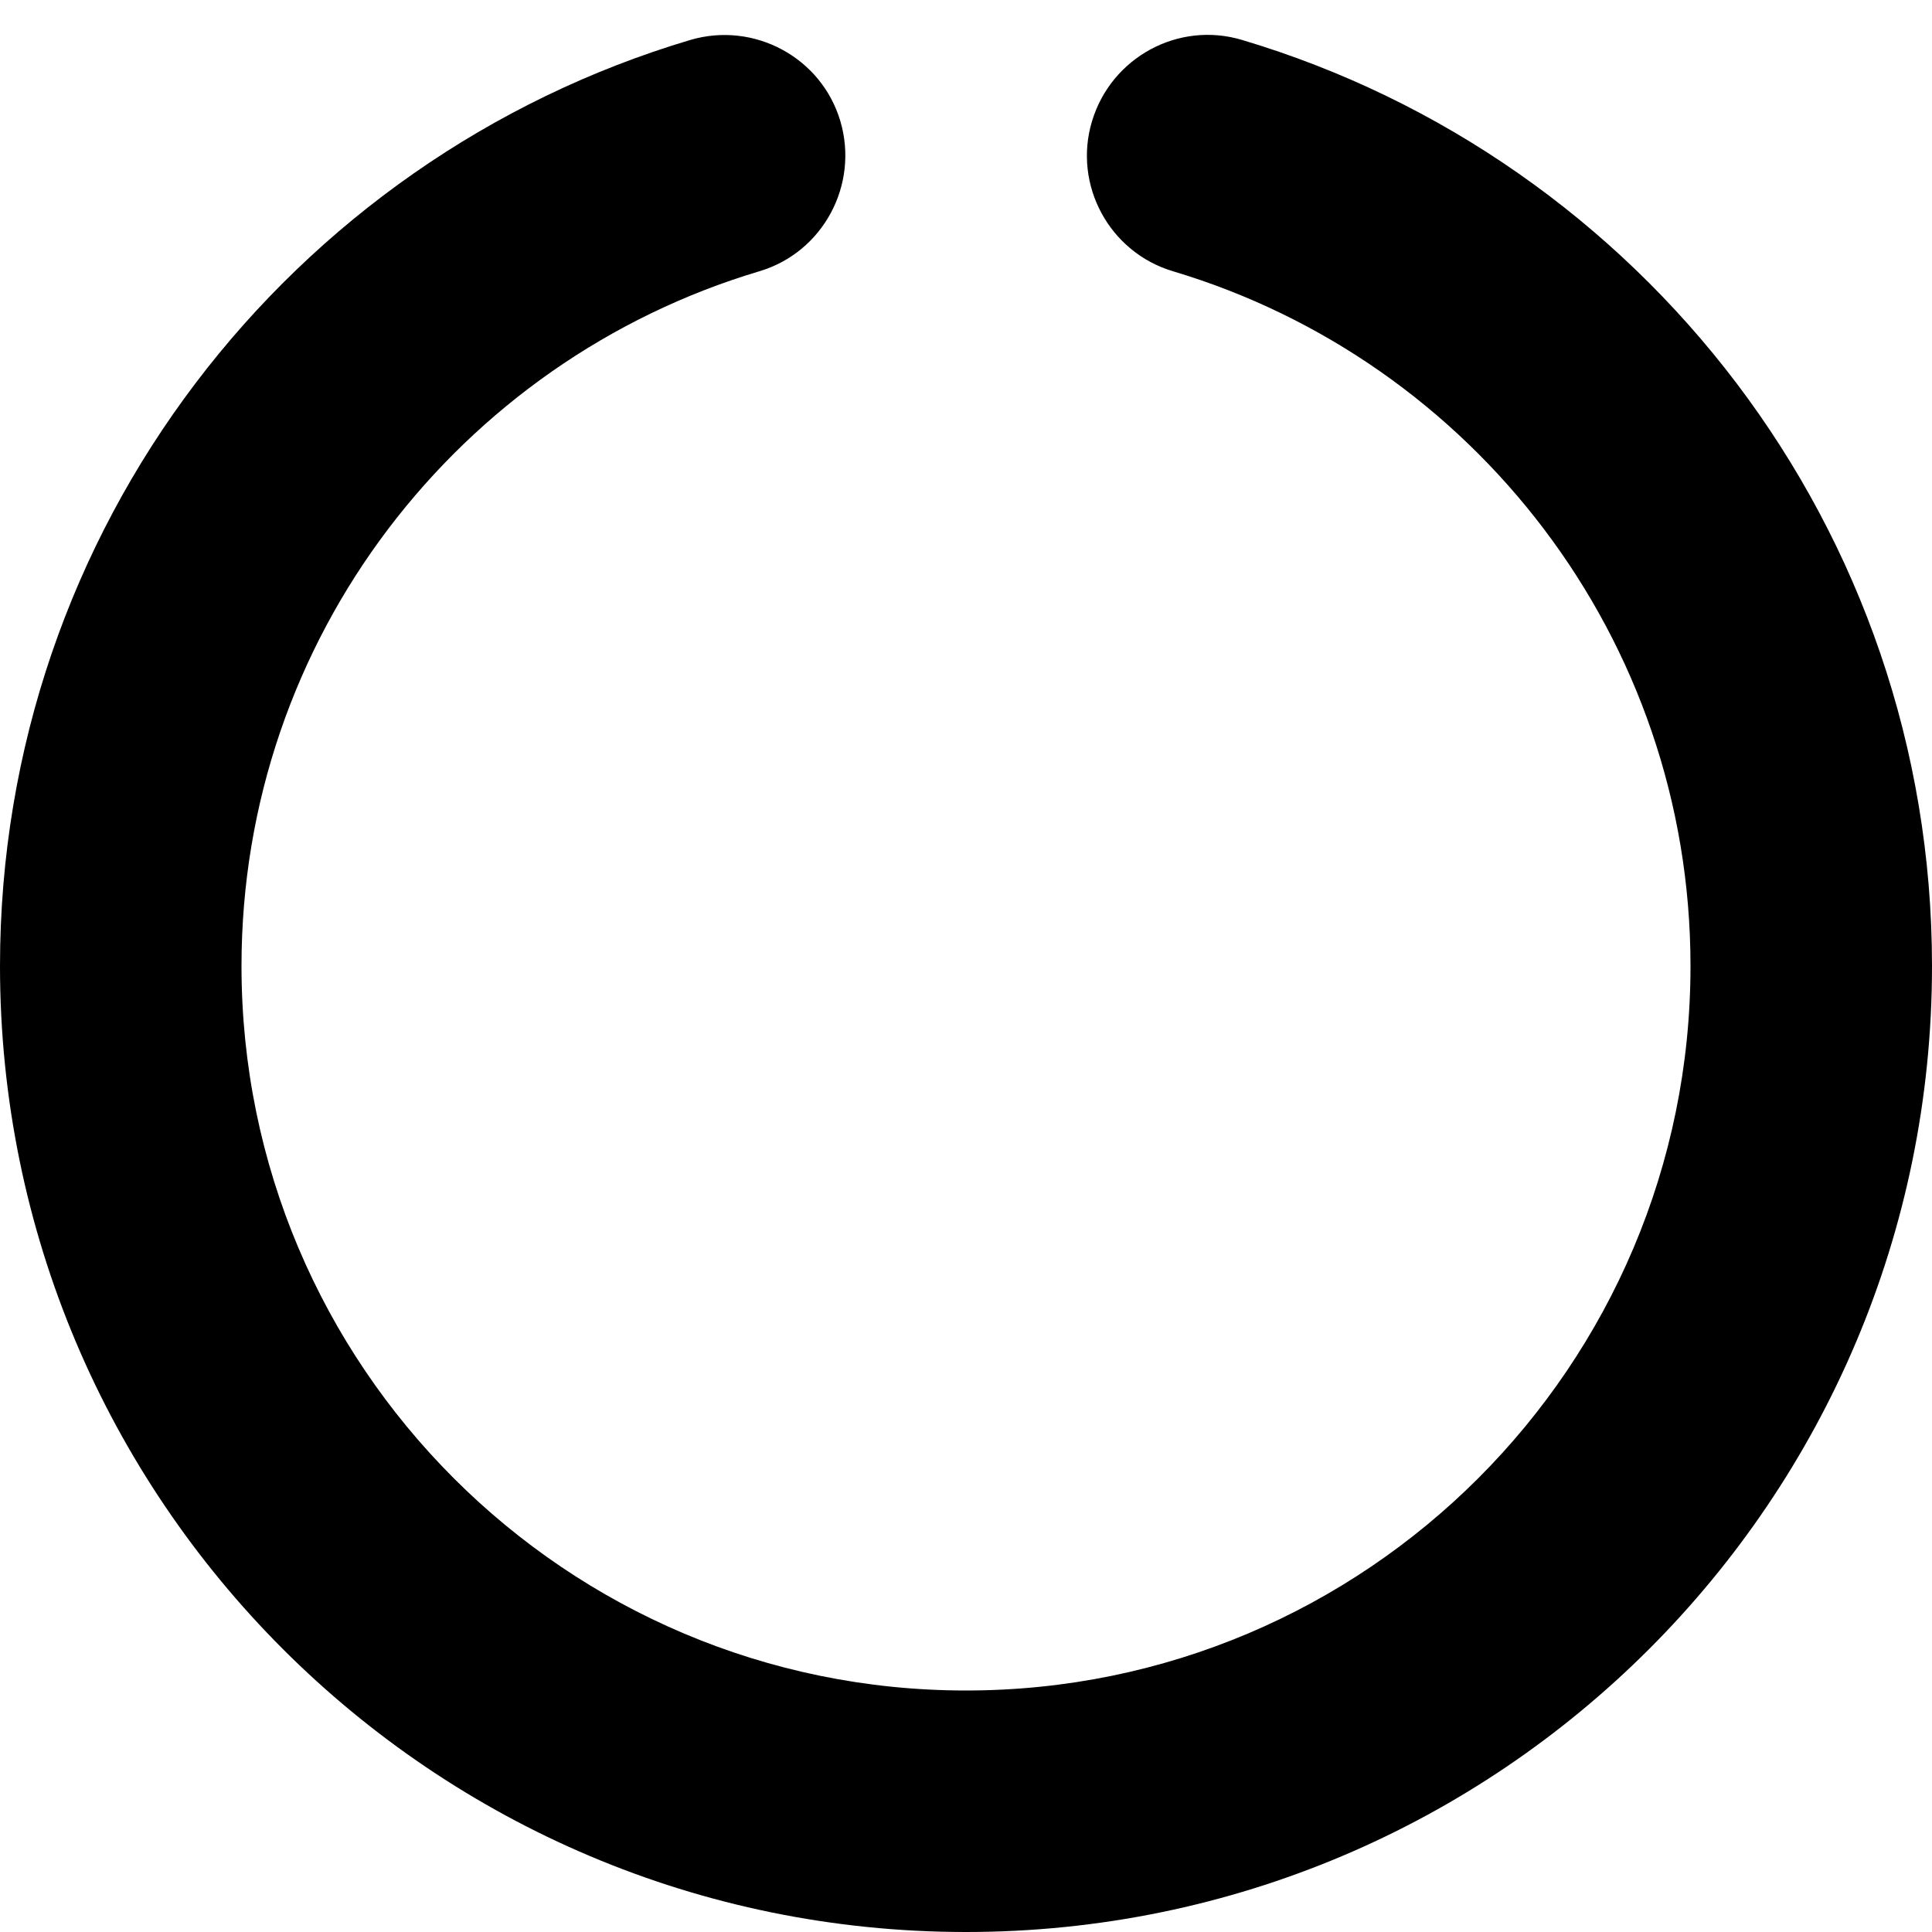
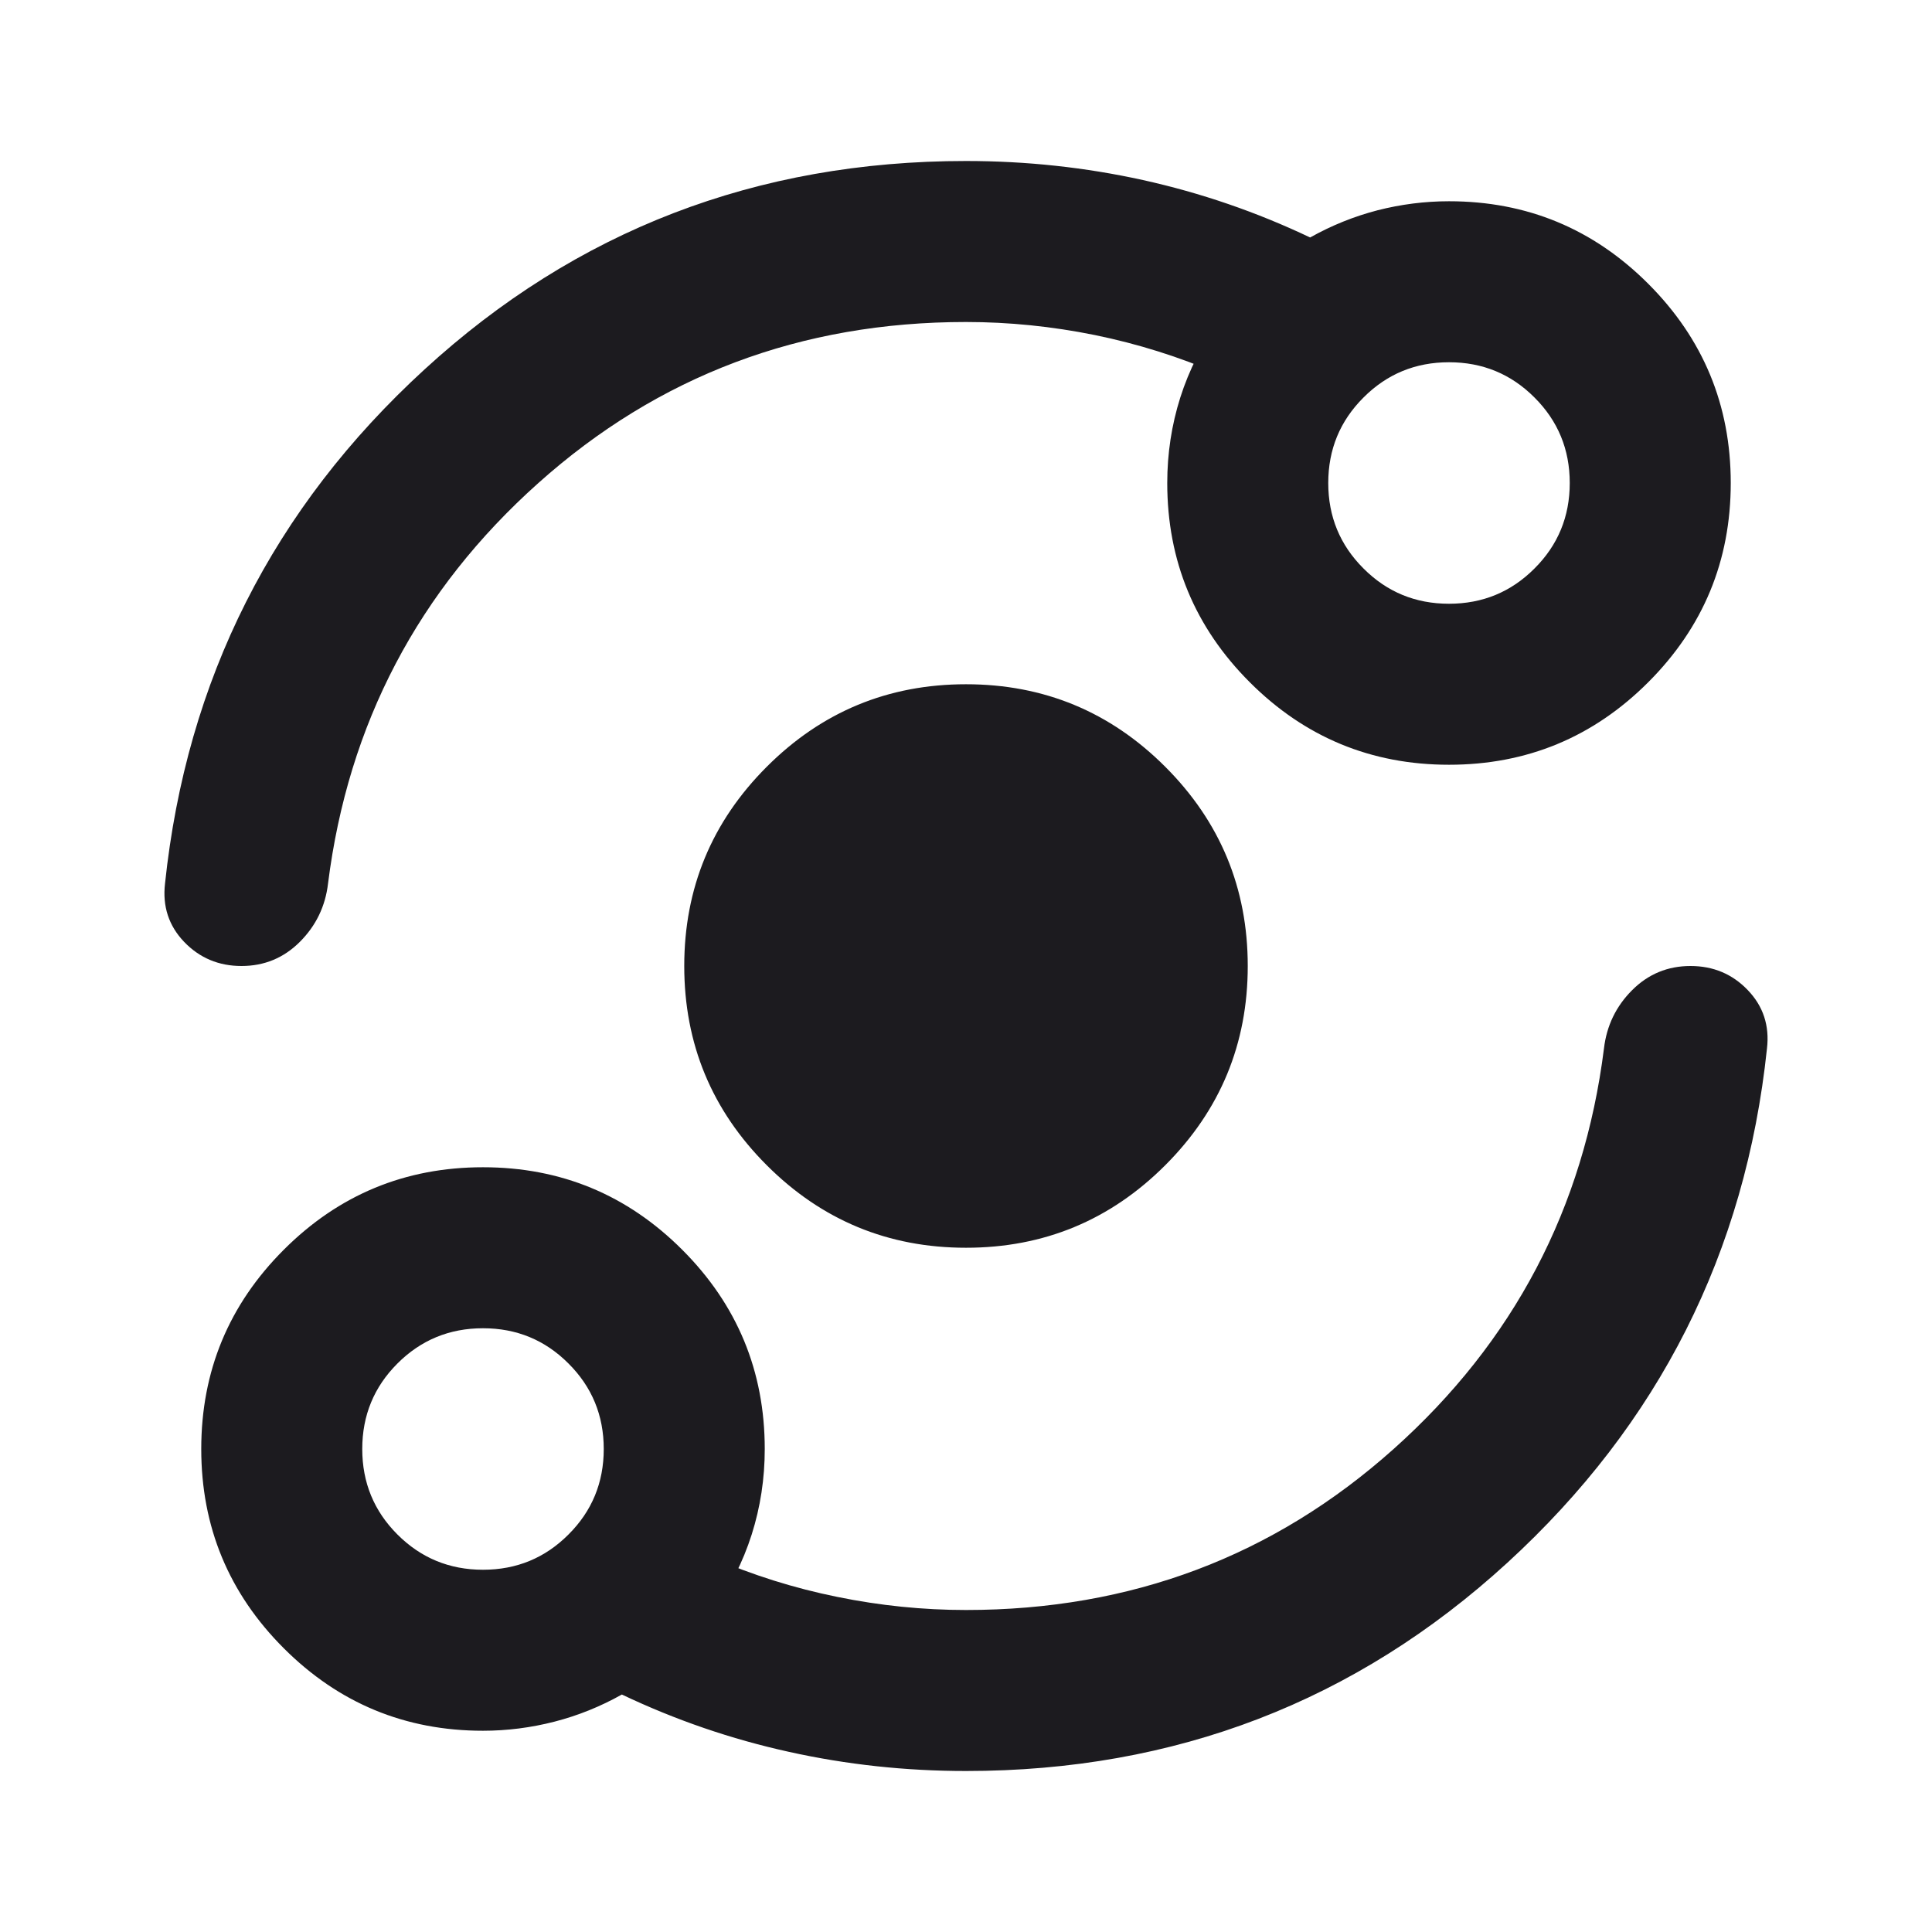
- <svg xmlns="http://www.w3.org/2000/svg" viewBox="0 0 512 512">
-   <path d="M222.7 32.1c5 16.9-4.6 34.8-21.5 39.8C121.8 95.6 64 169.1 64 256c0 106 86 192 192 192s192-86 192-192c0-86.9-57.8-160.4-137.1-184.1c-16.9-5-26.6-22.9-21.5-39.8s22.9-26.6 39.8-21.5C434.9 42.1 512 140 512 256c0 141.4-114.6 256-256 256S0 397.4 0 256C0 140 77.1 42.1 182.9 10.6c16.9-5 34.8 4.6 39.8 21.5z" />
+ <svg xmlns="http://www.w3.org/2000/svg" width="24" height="24" viewBox="0 0 24 24" fill="none">
+   <mask id="mask0_304_31657" style="mask-type:alpha" maskUnits="userSpaceOnUse" x="0" y="0" width="24" height="24">
+     <rect width="24" height="24" fill="#D9D9D9" />
+   </mask>
+   <g mask="url(#mask0_304_31657)">
+     <path d="M6 21.5C5.033 21.5 4.208 21.158 3.525 20.475C2.842 19.792 2.5 18.967 2.5 18C2.5 17.033 2.842 16.208 3.525 15.525C4.208 14.842 5.033 14.5 6 14.5C6.967 14.5 7.792 14.842 8.475 15.525C9.158 16.208 9.5 17.033 9.5 18C9.5 18.367 9.446 18.721 9.338 19.062C9.229 19.404 9.067 19.725 8.85 20.025V19.35C9.35 19.567 9.867 19.729 10.4 19.837C10.933 19.946 11.467 20 12 20C14.05 20 15.821 19.333 17.312 18C18.804 16.667 19.675 15.008 19.925 13.025C19.958 12.742 20.075 12.5 20.275 12.3C20.475 12.1 20.717 12 21 12C21.283 12 21.521 12.1 21.712 12.3C21.904 12.5 21.983 12.742 21.95 13.025C21.683 15.558 20.608 17.688 18.725 19.413C16.842 21.137 14.6 22 12 22C11.25 22 10.517 21.921 9.8 21.762C9.083 21.604 8.392 21.367 7.725 21.05C7.458 21.2 7.179 21.312 6.888 21.387C6.596 21.462 6.3 21.5 6 21.5ZM6 19.5C6.417 19.5 6.771 19.354 7.062 19.062C7.354 18.771 7.5 18.417 7.5 18C7.5 17.583 7.354 17.229 7.062 16.938C6.771 16.646 6.417 16.5 6 16.5C5.583 16.5 5.229 16.646 4.937 16.938C4.646 17.229 4.5 17.583 4.5 18C4.5 18.417 4.646 18.771 4.937 19.062C5.229 19.354 5.583 19.5 6 19.5ZM12 15.5C11.033 15.5 10.208 15.158 9.525 14.475C8.842 13.792 8.5 12.967 8.5 12C8.5 11.033 8.842 10.208 9.525 9.525C10.208 8.842 11.033 8.5 12 8.5C12.967 8.5 13.792 8.842 14.475 9.525C15.158 10.208 15.5 11.033 15.5 12C15.5 12.967 15.158 13.792 14.475 14.475C13.792 15.158 12.967 15.5 12 15.5ZM12 4C9.95 4 8.179 4.667 6.688 6C5.196 7.333 4.325 8.992 4.075 10.975C4.042 11.258 3.925 11.5 3.725 11.7C3.525 11.9 3.283 12 3 12C2.717 12 2.479 11.9 2.287 11.7C2.096 11.5 2.017 11.258 2.05 10.975C2.317 8.442 3.392 6.312 5.275 4.588C7.158 2.862 9.4 2 12 2C12.75 2 13.483 2.079 14.2 2.237C14.917 2.396 15.608 2.633 16.275 2.95C16.542 2.8 16.821 2.688 17.113 2.612C17.404 2.538 17.7 2.5 18 2.5C18.967 2.5 19.792 2.842 20.475 3.525C21.158 4.208 21.5 5.033 21.5 6C21.5 6.967 21.158 7.792 20.475 8.475C19.792 9.158 18.967 9.5 18 9.5C17.033 9.5 16.208 9.158 15.525 8.475C14.842 7.792 14.5 6.967 14.5 6C14.5 5.633 14.554 5.279 14.662 4.938C14.771 4.596 14.933 4.275 15.15 3.975V4.65C14.65 4.433 14.133 4.271 13.6 4.162C13.067 4.054 12.533 4 12 4ZM18 7.5C18.417 7.5 18.771 7.354 19.062 7.062C19.354 6.771 19.5 6.417 19.5 6C19.5 5.583 19.354 5.229 19.062 4.938C18.771 4.646 18.417 4.5 18 4.5C17.583 4.5 17.229 4.646 16.938 4.938C16.646 5.229 16.5 5.583 16.5 6C16.5 6.417 16.646 6.771 16.938 7.062C17.229 7.354 17.583 7.5 18 7.5Z" fill="#1C1B1F" />
+   </g>
</svg>
